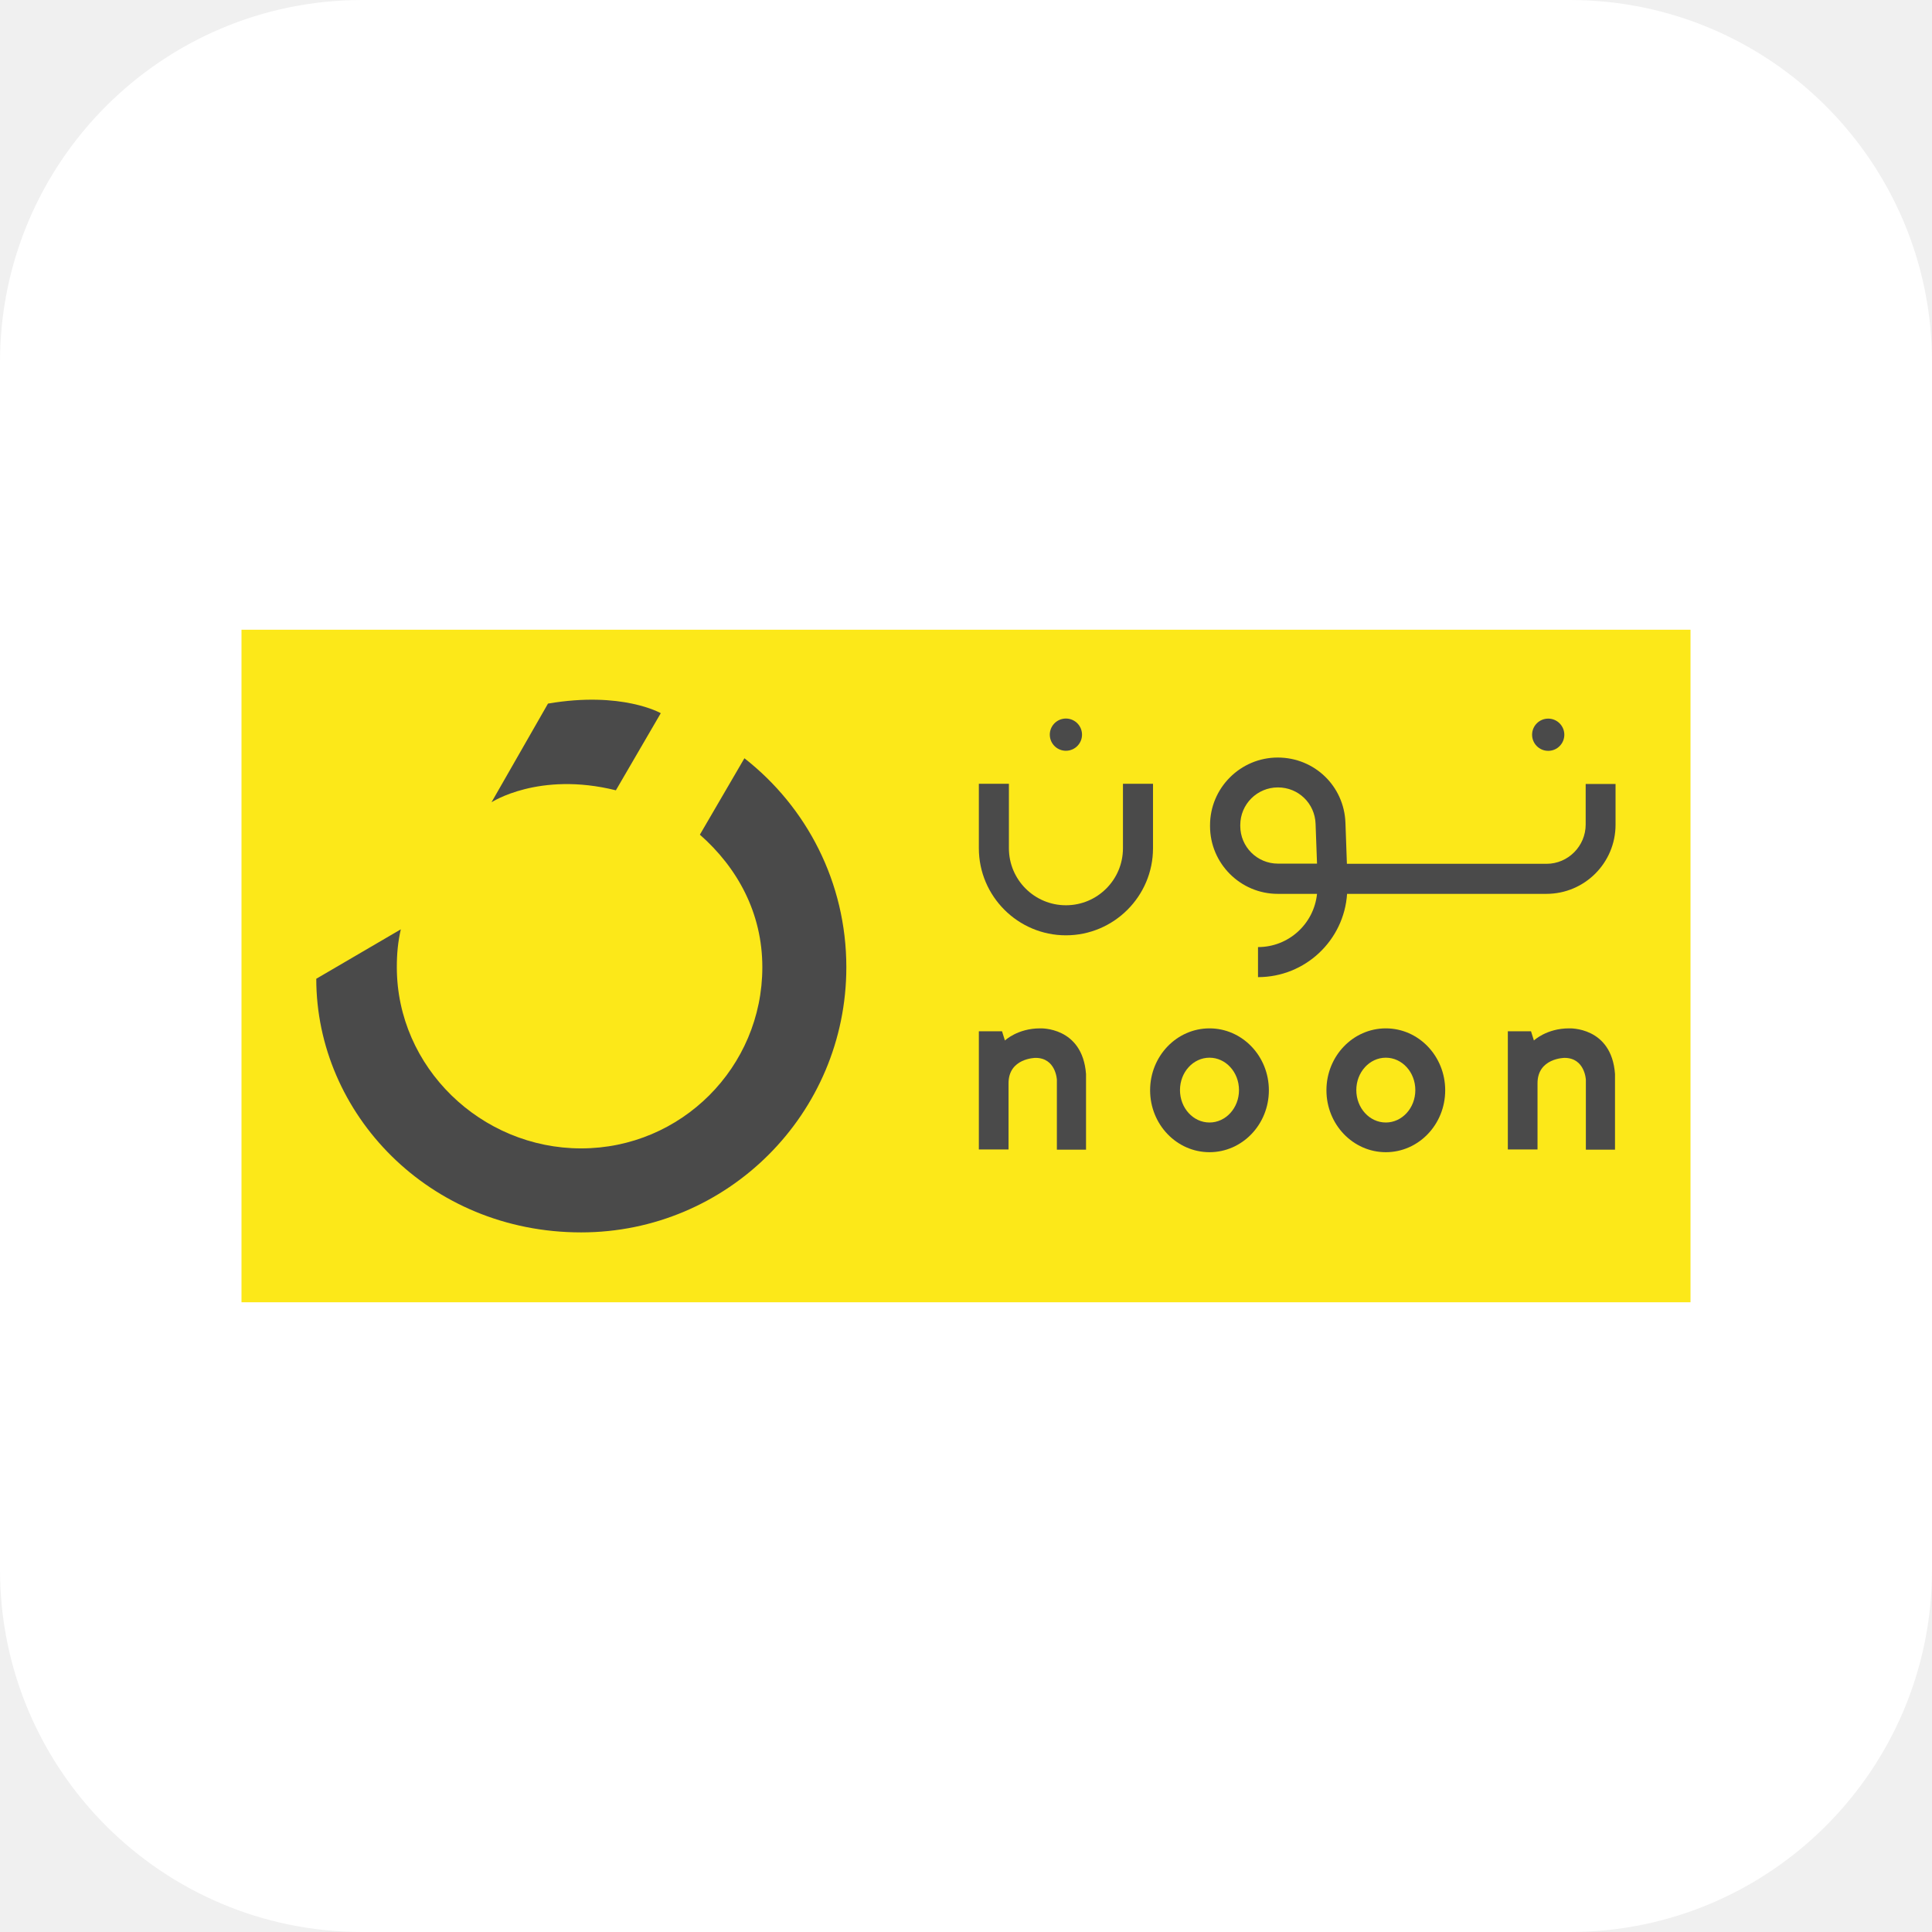
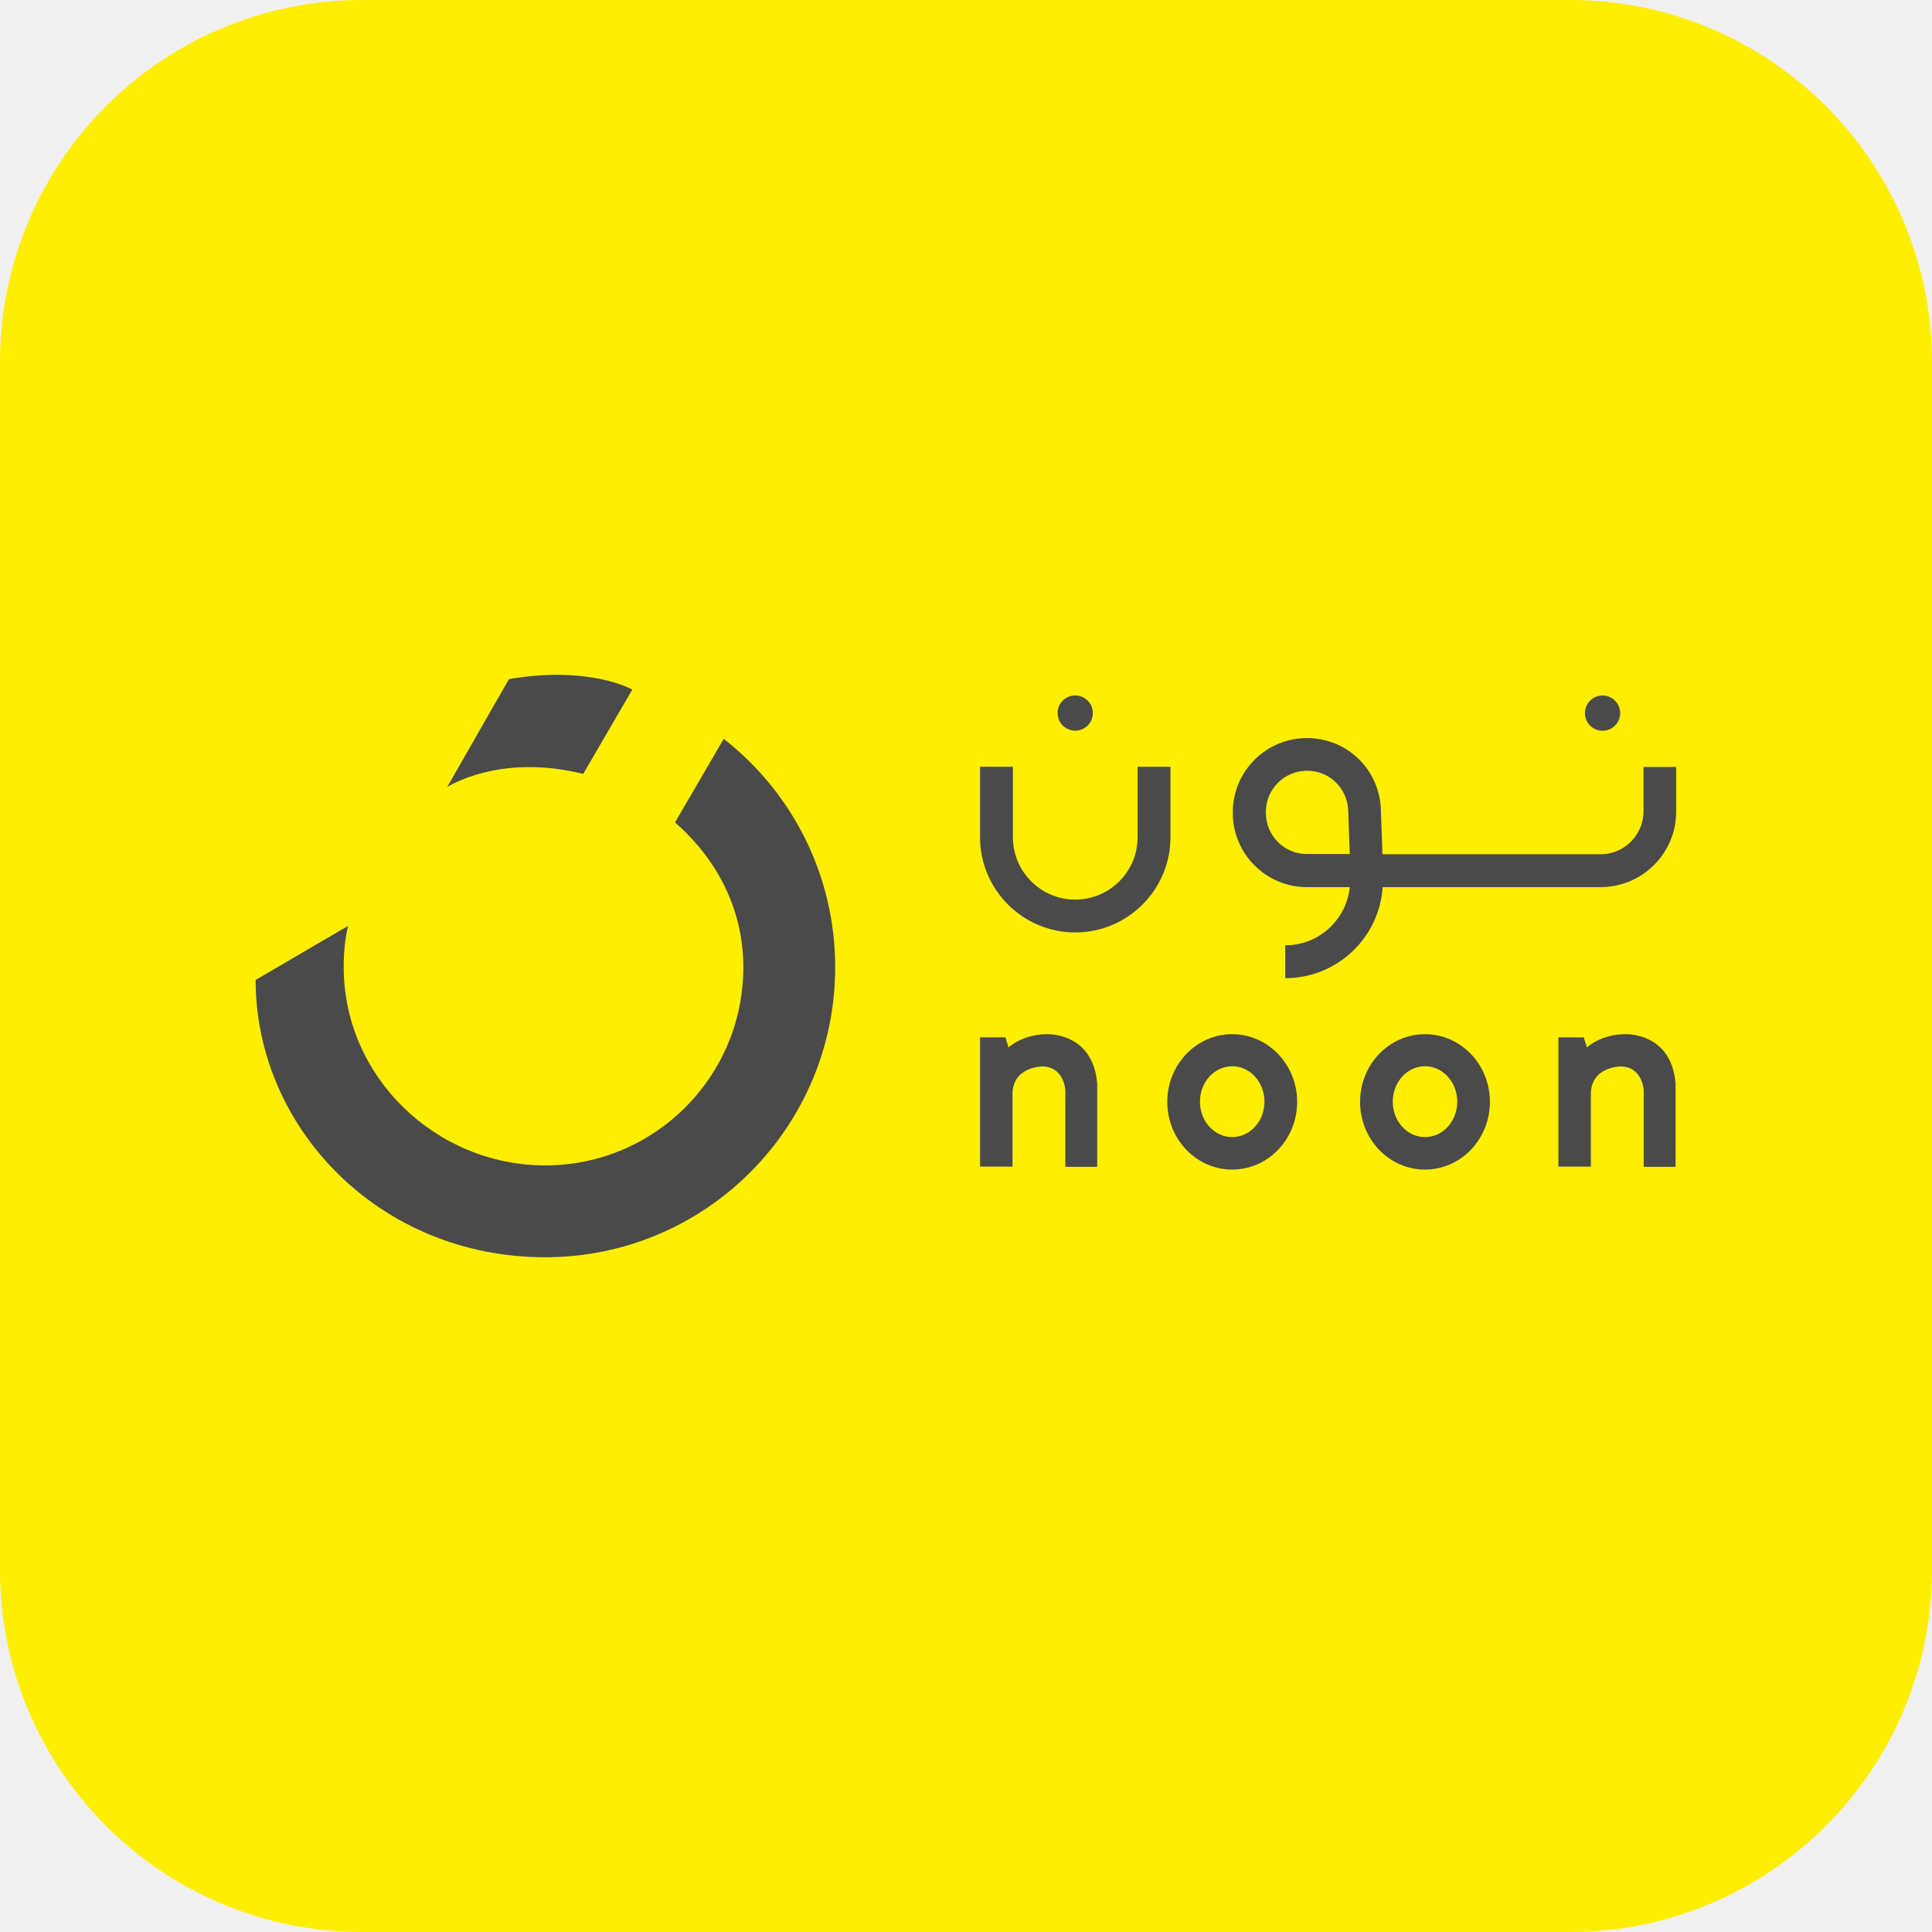
- <svg xmlns="http://www.w3.org/2000/svg" viewBox="0 0 128 128" role="img" aria-label="noon">
-   <rect width="128" height="128" rx="24" fill="#ffffff" />
-   <svg x="16.00" y="41.72" width="96.00" height="44.56" viewBox="0 0 800.4 371.5" preserveAspectRatio="xMidYMid meet">
+ <svg xmlns="http://www.w3.org/2000/svg" viewBox="0 0 128 128" width="128" height="128" role="img" aria-label="noon" shape-rendering="geometricPrecision" text-rendering="geometricPrecision">
+   <rect width="128" height="128" rx="24" fill="#FEEE00" />
+   <svg x="11.52" y="39.64" width="104.96" height="48.72" viewBox="0 0 800.4 371.5" preserveAspectRatio="xMidYMid meet" shape-rendering="geometricPrecision">
    <defs id="defs9" />
    <style type="text/css" id="style1">
	.st0{fill:#FCE819;}
	.st1{fill:#4A4A4A;}
</style>
    <g id="g9" transform="translate(-99.8,-314.2)">
-       <rect x="99.8" y="314.2" class="st0" width="800.4" height="371.5" id="rect1" />
      <g id="g8">
        <path class="st1" d="m 842.3,399.3 v 22.5 c 0,11.9 -9.7,21.7 -21.6,21.7 H 710.4 l -0.8,-22.6 c -0.7,-20.3 -17.1,-36.1 -37.4,-36.1 -20.6,0 -37.4,16.8 -37.4,37.4 v 0.5 c 0,20.6 16.8,37.4 37.4,37.4 h 18.1 3.6 c -1.7,16.5 -15.6,29.4 -32.6,29.4 v 16.6 c 26.1,0 47.5,-20.3 49.2,-46 h 0.4 109.7 c 21.1,0 38.2,-17.1 38.2,-38.2 v -22.5 h -16.5 z m -151.9,44.1 h -18.1 c -11.5,0 -20.8,-9.3 -20.8,-20.8 v -0.5 c 0,-11.5 9.3,-20.8 20.8,-20.8 11.3,0 20.4,8.8 20.8,20.1 l 0.8,22 z" id="path1" />
        <path class="st1" d="m 603.3,399.3 h -16.6 v 35.6 c 0,17.4 -14.1,31.5 -31.5,31.5 -17.4,0 -31.5,-14.1 -31.5,-31.5 v -35.6 h -16.6 v 35.6 c 0,26.5 21.6,48.1 48.1,48.1 26.5,0 48.1,-21.6 48.1,-48.1 z" id="path2" />
        <circle transform="matrix(0.9732,-0.2298,0.2298,0.9732,-70.6633,137.5185)" class="st1" cx="555.2" cy="372.2" id="ellipse2" r="8.9" />
        <circle class="st1" cx="821.6" cy="372.2" r="8.9" id="circle2" />
        <path class="st1" d="M 377.6,385.2 353,427.4 c 20.8,18.3 34.5,43.3 34.5,73.2 0,55.3 -44.8,100.1 -100.1,100.1 -55.3,0 -101.8,-44.8 -101.8,-100.1 0,-7.5 0.6,-13.9 2.2,-20.9 L 141.1,507 c 0,74.5 62.3,140.1 146.3,140.1 80.9,0 146.5,-65.6 146.5,-146.5 0,-46.9 -22,-88.6 -56.3,-115.4 z" id="path3" />
        <path class="st1" d="m 306.6,402.9 24.8,-42.6 c 0,0 -21.4,-12.3 -62.3,-5.3 l -31.2,54.5 c -0.1,0.1 26.1,-17.2 68.7,-6.6 z" id="path4" />
        <path class="st1" d="m 634.5,534.4 c -18.1,0 -32.8,15.3 -32.8,34.2 0,18.9 14.7,34.2 32.8,34.2 18.1,0 32.8,-15.3 32.8,-34.2 0,-18.9 -14.7,-34.2 -32.8,-34.2 z m 0,52 c -9,0 -16.3,-8 -16.3,-17.9 0,-9.9 7.3,-17.9 16.3,-17.9 9,0 16.3,8 16.3,17.9 0,9.9 -7.3,17.9 -16.3,17.9 z" id="path5" />
        <path class="st1" d="m 731.9,534.4 c -18.1,0 -32.8,15.3 -32.8,34.2 0,18.9 14.7,34.2 32.8,34.2 18.1,0 32.8,-15.3 32.8,-34.2 0,-18.9 -14.7,-34.2 -32.8,-34.2 z m 0,52 c -9,0 -16.3,-8 -16.3,-17.9 0,-9.9 7.3,-17.9 16.3,-17.9 9,0 16.3,8 16.3,17.9 0,9.9 -7.3,17.9 -16.3,17.9 z" id="path6" />
        <path class="st1" d="m 833.1,534.4 c -12.4,0 -19.4,6.7 -19.4,6.7 l -1.6,-5.1 h -12.8 v 65.3 h 16.4 c 0,0 0,-22.7 0,-36.6 0,-13.9 14.9,-14 14.9,-14 11.3,0 11.8,12.1 11.8,12.1 v 38.6 h 16.1 v -41.8 c -1.9,-26.3 -25.4,-25.2 -25.4,-25.2 z" id="path7" />
        <path class="st1" d="m 540.9,534.4 c -12.4,0 -19.4,6.7 -19.4,6.7 l -1.6,-5.1 h -12.8 v 65.3 h 16.4 c 0,0 0,-22.7 0,-36.6 0,-13.9 14.9,-14 14.9,-14 11.3,0 11.8,12.1 11.8,12.1 v 38.6 h 16.1 v -41.8 c -2,-26.3 -25.4,-25.2 -25.4,-25.2 z" id="path8" />
      </g>
    </g>
  </svg>
</svg>
